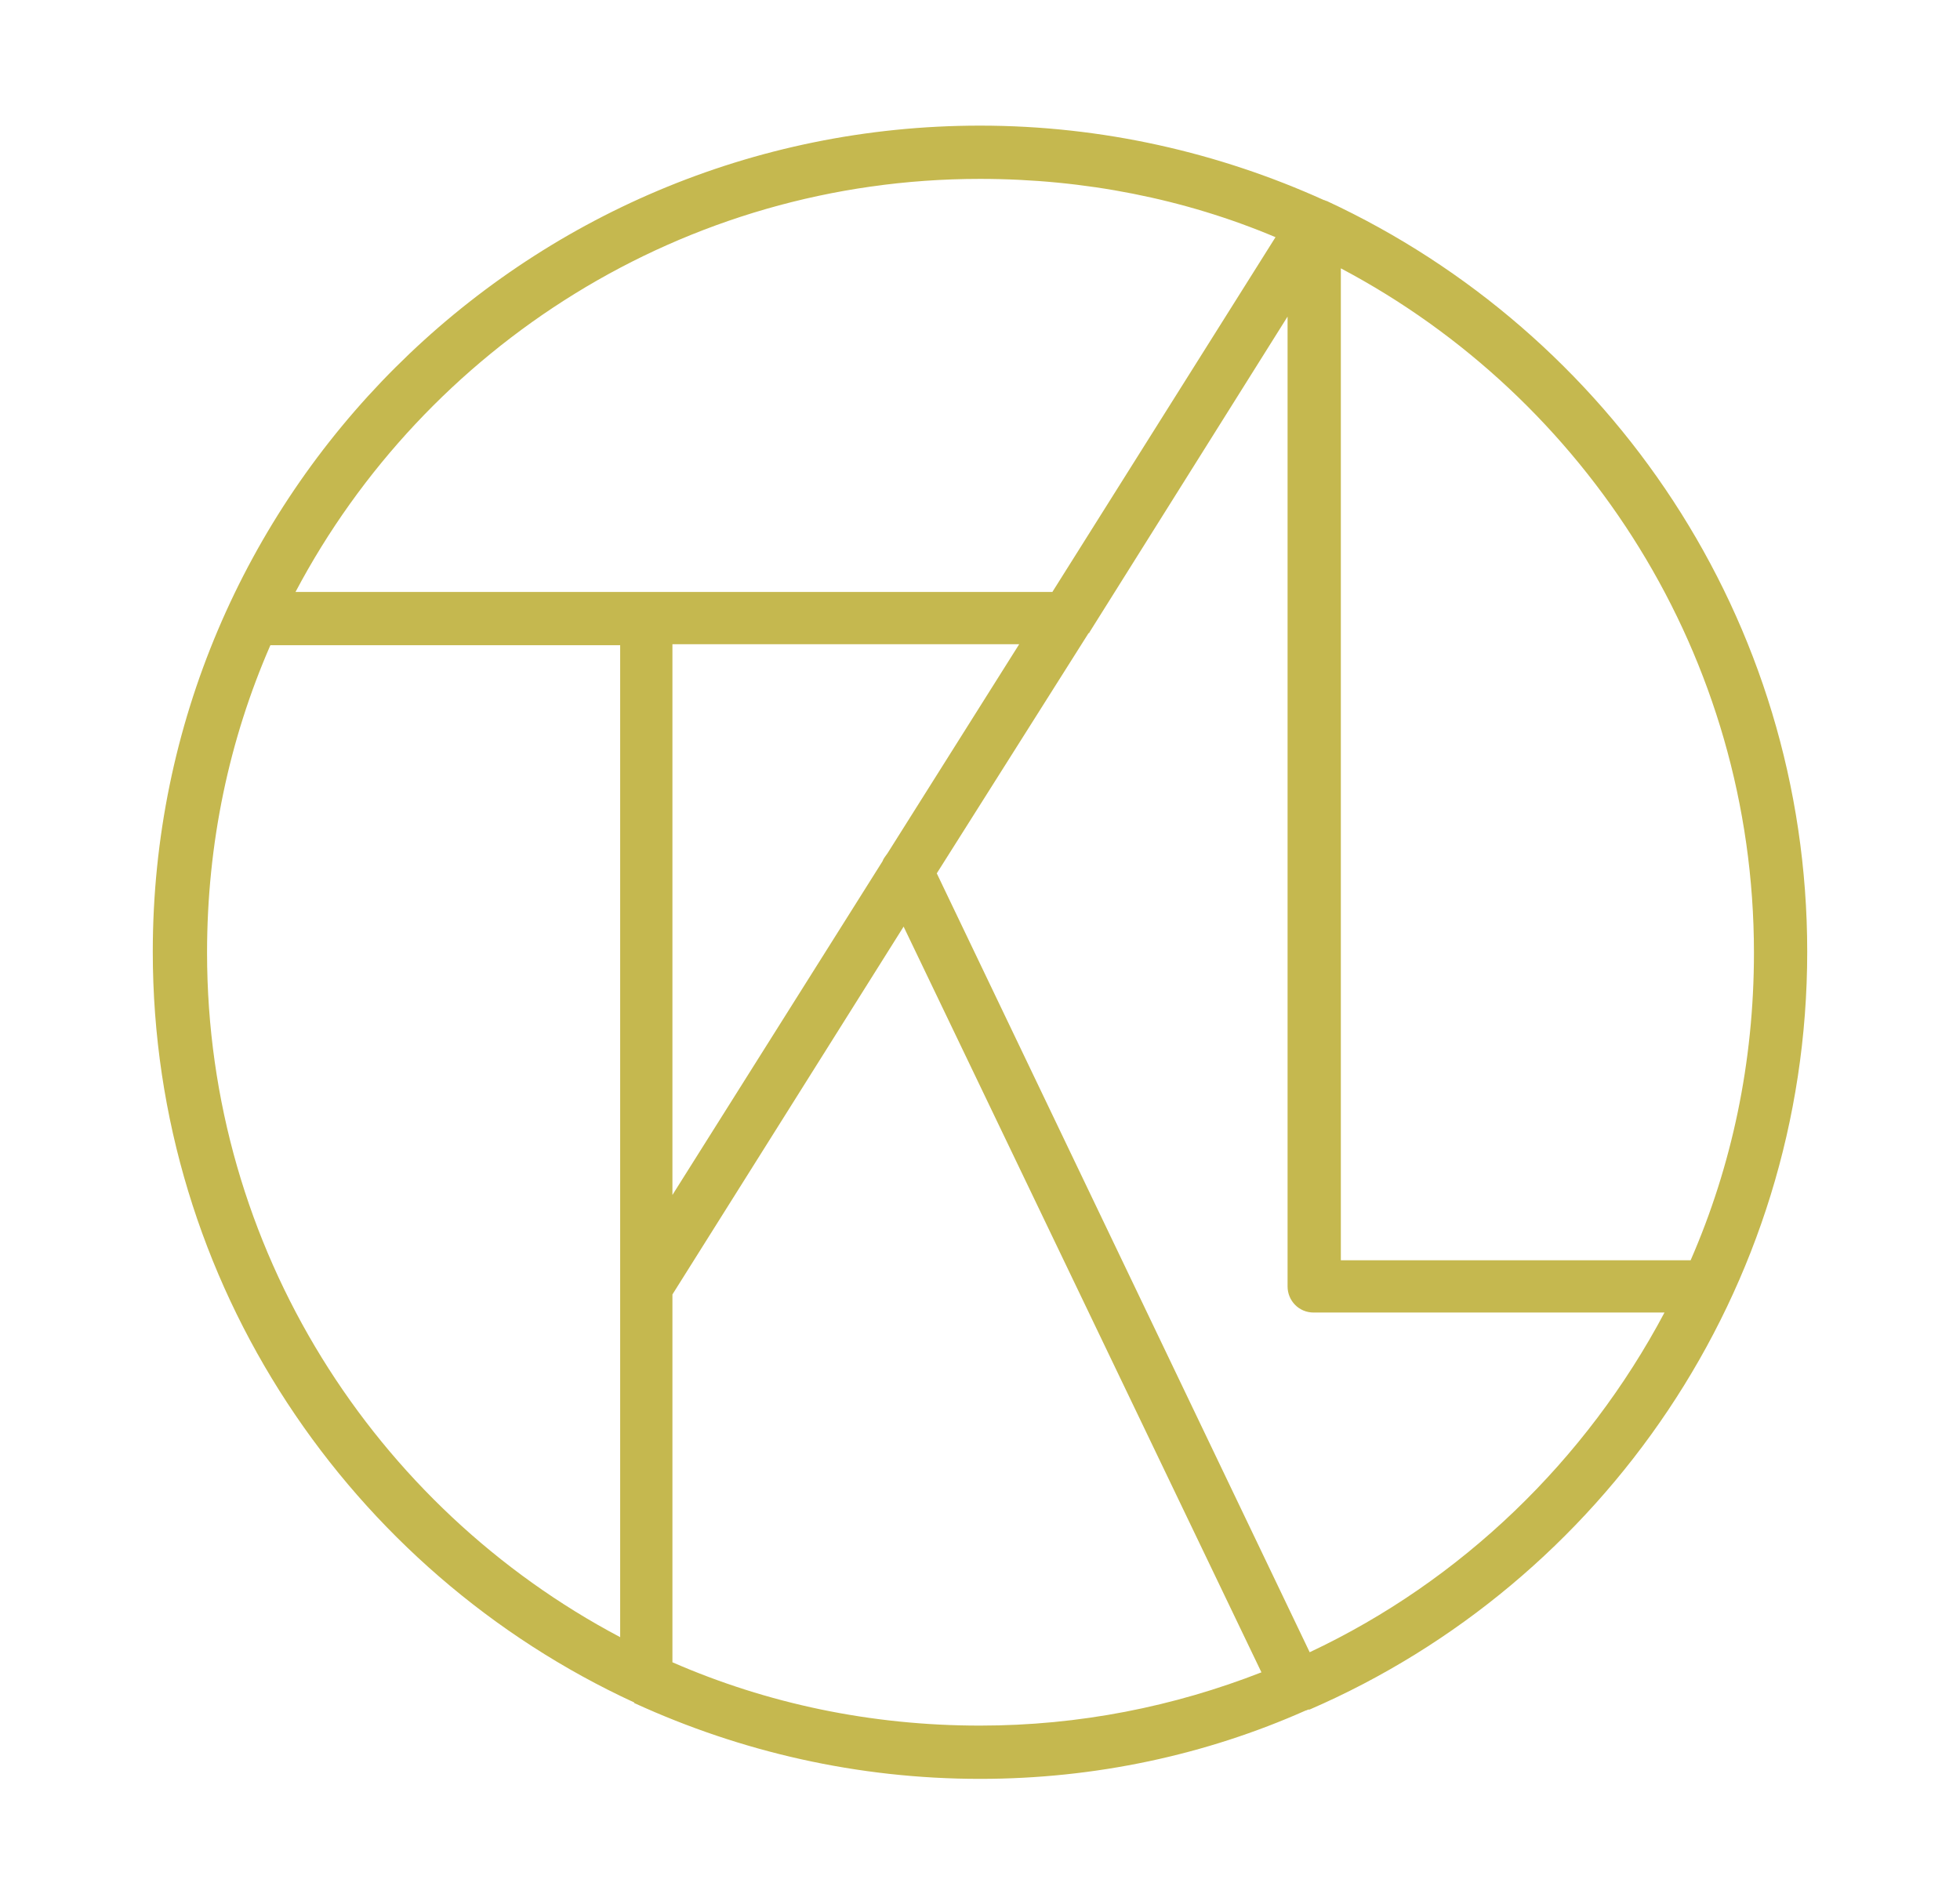
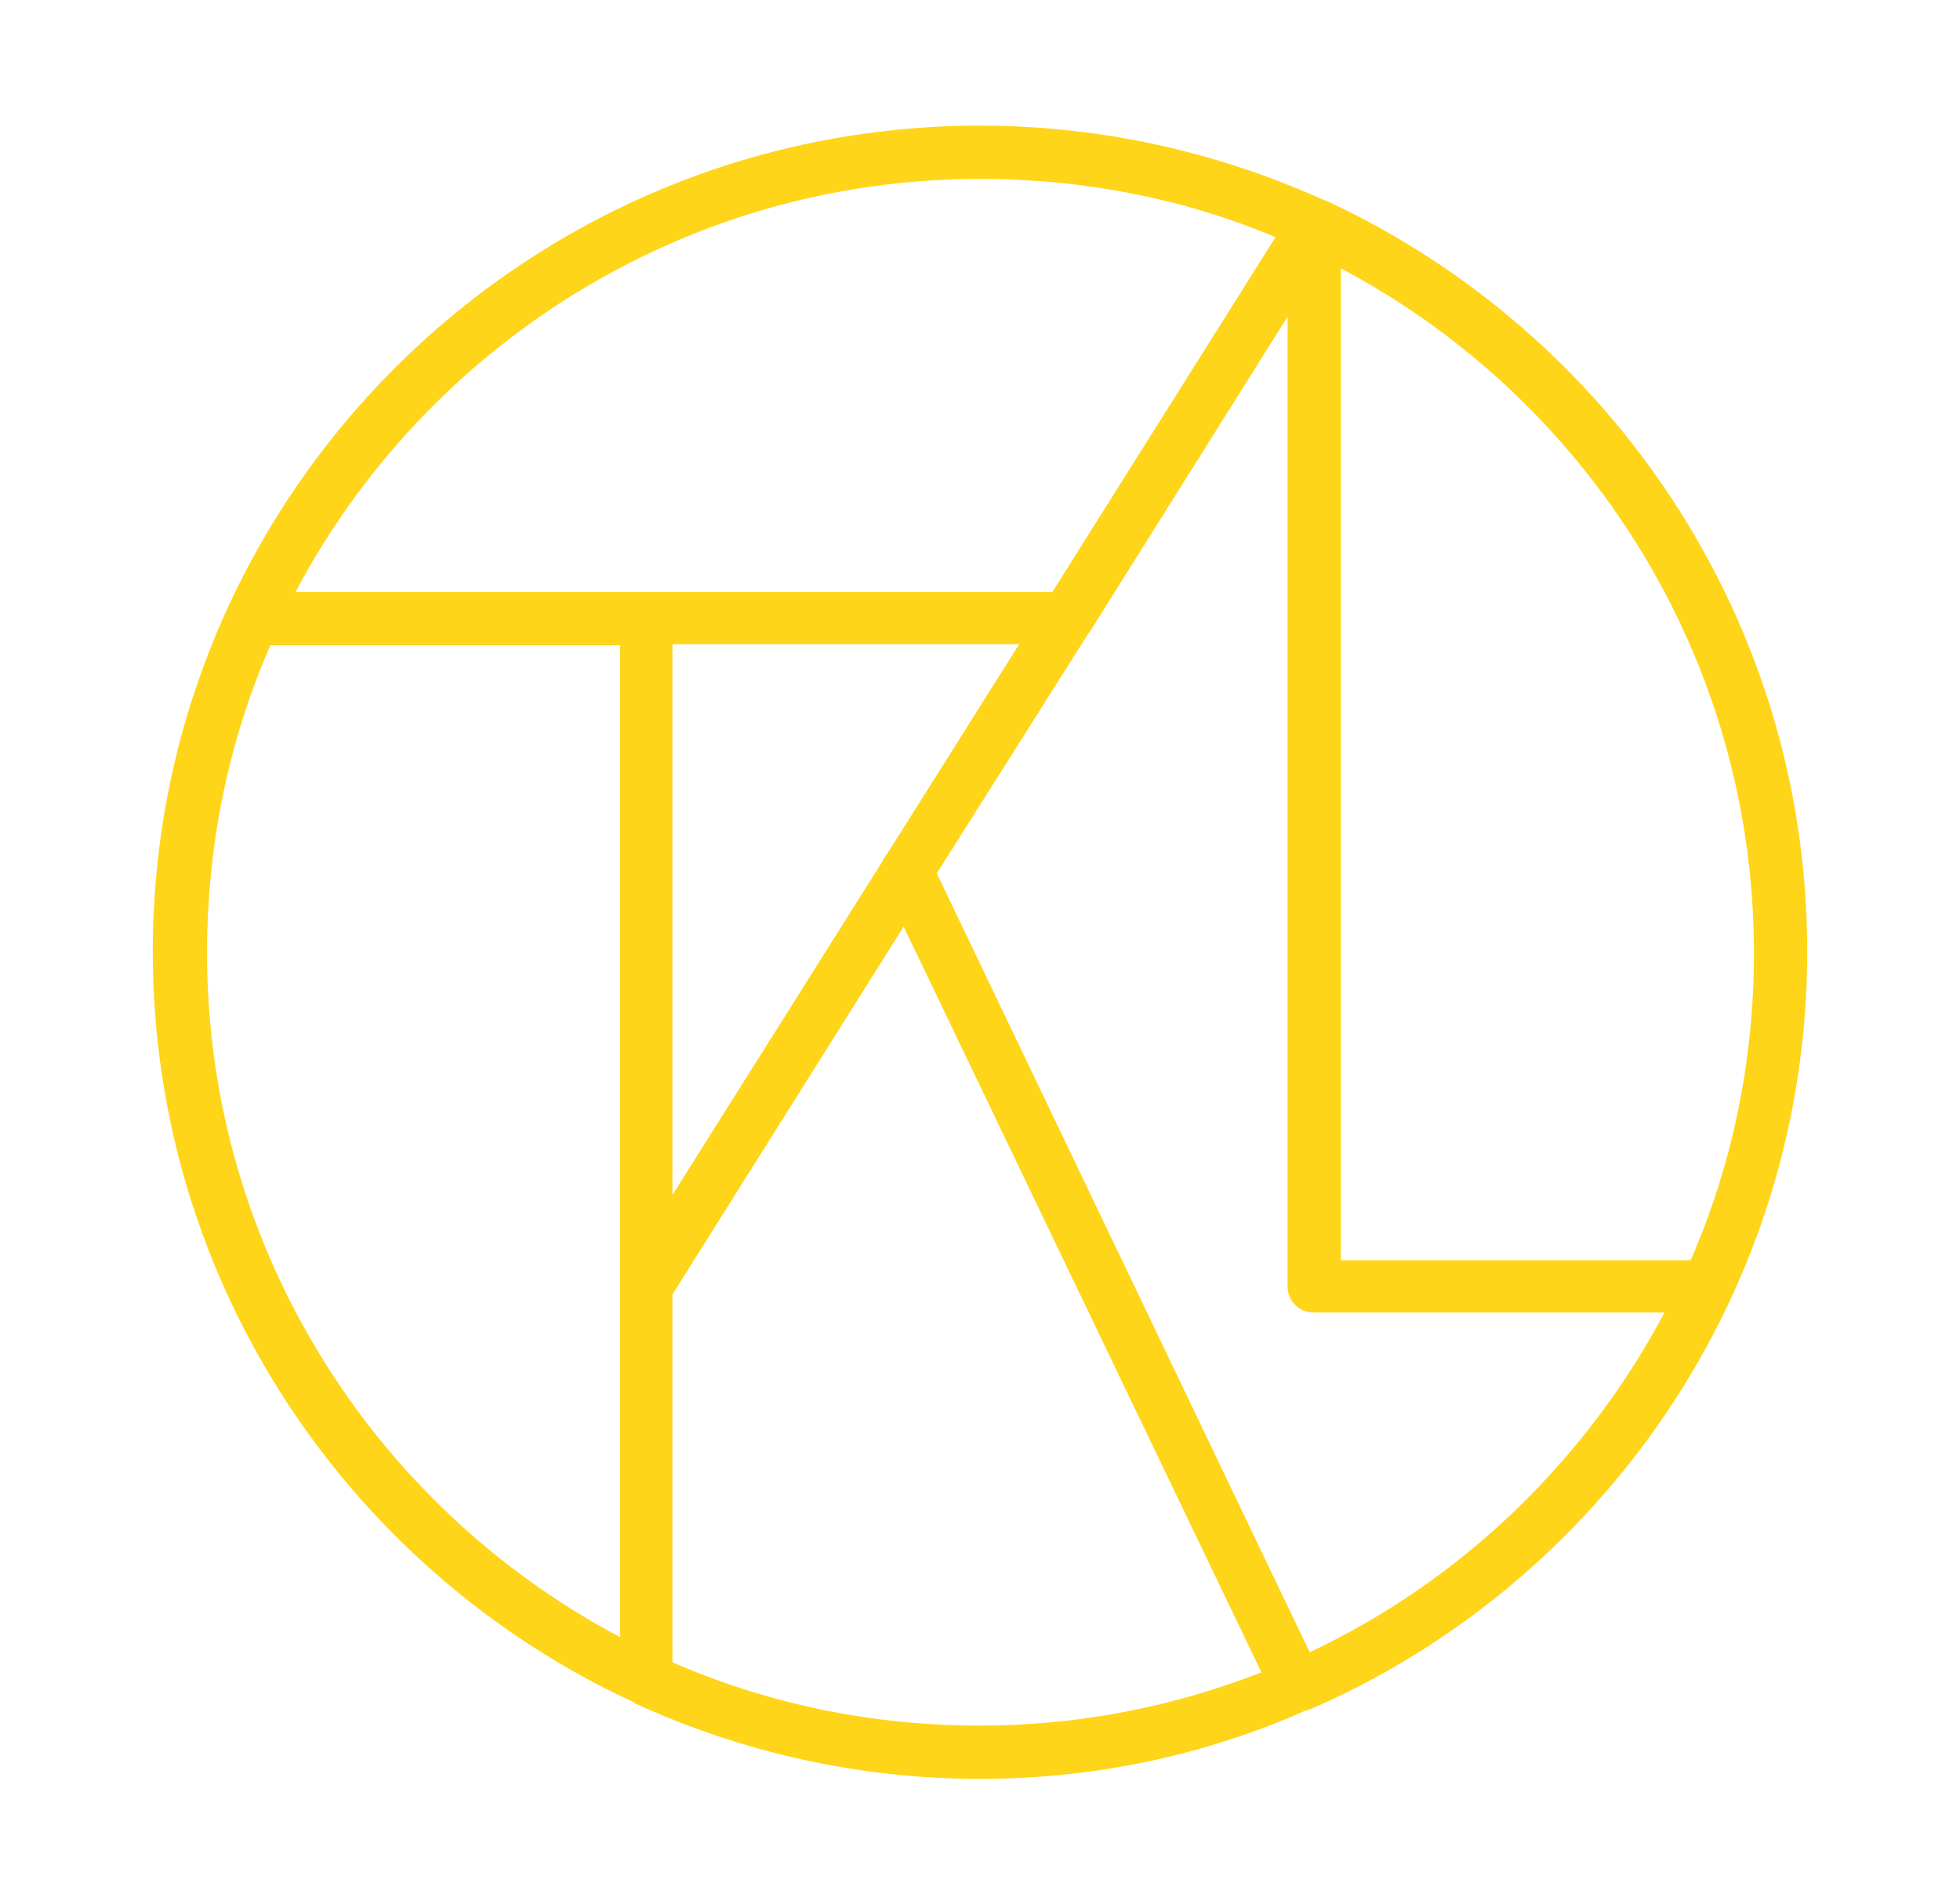
<svg xmlns="http://www.w3.org/2000/svg" version="1.1" id="Layer_1" x="0px" y="0px" width="195px" height="188px" viewBox="0 0 195 188" style="enable-background:new 0 0 195 188;" xml:space="preserve">
  <style type="text/css">
- 	.st0{fill:#C5B84F;}
+ 	.st0{fill:#FED518;}
	.st1{fill:none;}
</style>
  <g id="loading.svg">
    <path class="st0" d="M97.5,177c-12.2,0-23.8-2.7-34.3-7.5c0,0-0.1,0-0.1-0.1c-28.2-13-47.9-41.6-47.9-74.7   c0-45.4,36.9-82.2,82.3-82.2c12.2,0,23.8,2.7,34.2,7.4c0.1,0,0.2,0.1,0.3,0.1c28.2,13.1,47.8,41.6,47.8,74.7   c0,33.7-20.4,62.8-49.5,75.4c0,0-0.1,0-0.1,0c-0.1,0-0.2,0.1-0.3,0.1C120,174.6,109,177,97.5,177 M66.9,165.4   c9.4,4.1,19.7,6.3,30.6,6.3c9.9,0,19.3-1.9,28-5.3L89.9,92.2l-23,36.6V165.4z M93.2,86.9l37.1,77.5c15.1-7.1,27.5-19.1,35.3-33.8   h-34.9c-1.5,0-2.6-1.2-2.6-2.6V31.5l-19.7,31.4c0,0,0,0.1-0.1,0.1L93.2,86.9z M26.9,64.2c-4.1,9.4-6.3,19.7-6.3,30.6   c0,29.5,16.7,55.2,41.1,68.1V128v-0.1V64.2H26.9z M133.4,125.4h34.8c4.1-9.4,6.3-19.7,6.3-30.6c0-29.5-16.7-55.2-41.1-68.1V125.4z    M66.9,64.2v54.7l20.9-33.2c0.1-0.3,0.3-0.5,0.5-0.8l13.1-20.8H66.9z M29.4,58.9h75.3l22.2-35.3c-9-3.8-19-5.8-29.4-5.8   C68,17.8,42.3,34.5,29.4,58.9" />
    <rect x="0" class="st1" width="195" height="188" />
  </g>
  <g>
</g>
  <g>
</g>
  <g>
</g>
  <g>
</g>
  <g>
</g>
  <g>
</g>
  <g>
</g>
  <g>
</g>
  <g>
</g>
  <g>
</g>
  <g>
</g>
  <g>
</g>
  <g>
</g>
  <g>
</g>
  <g>
</g>
</svg>
